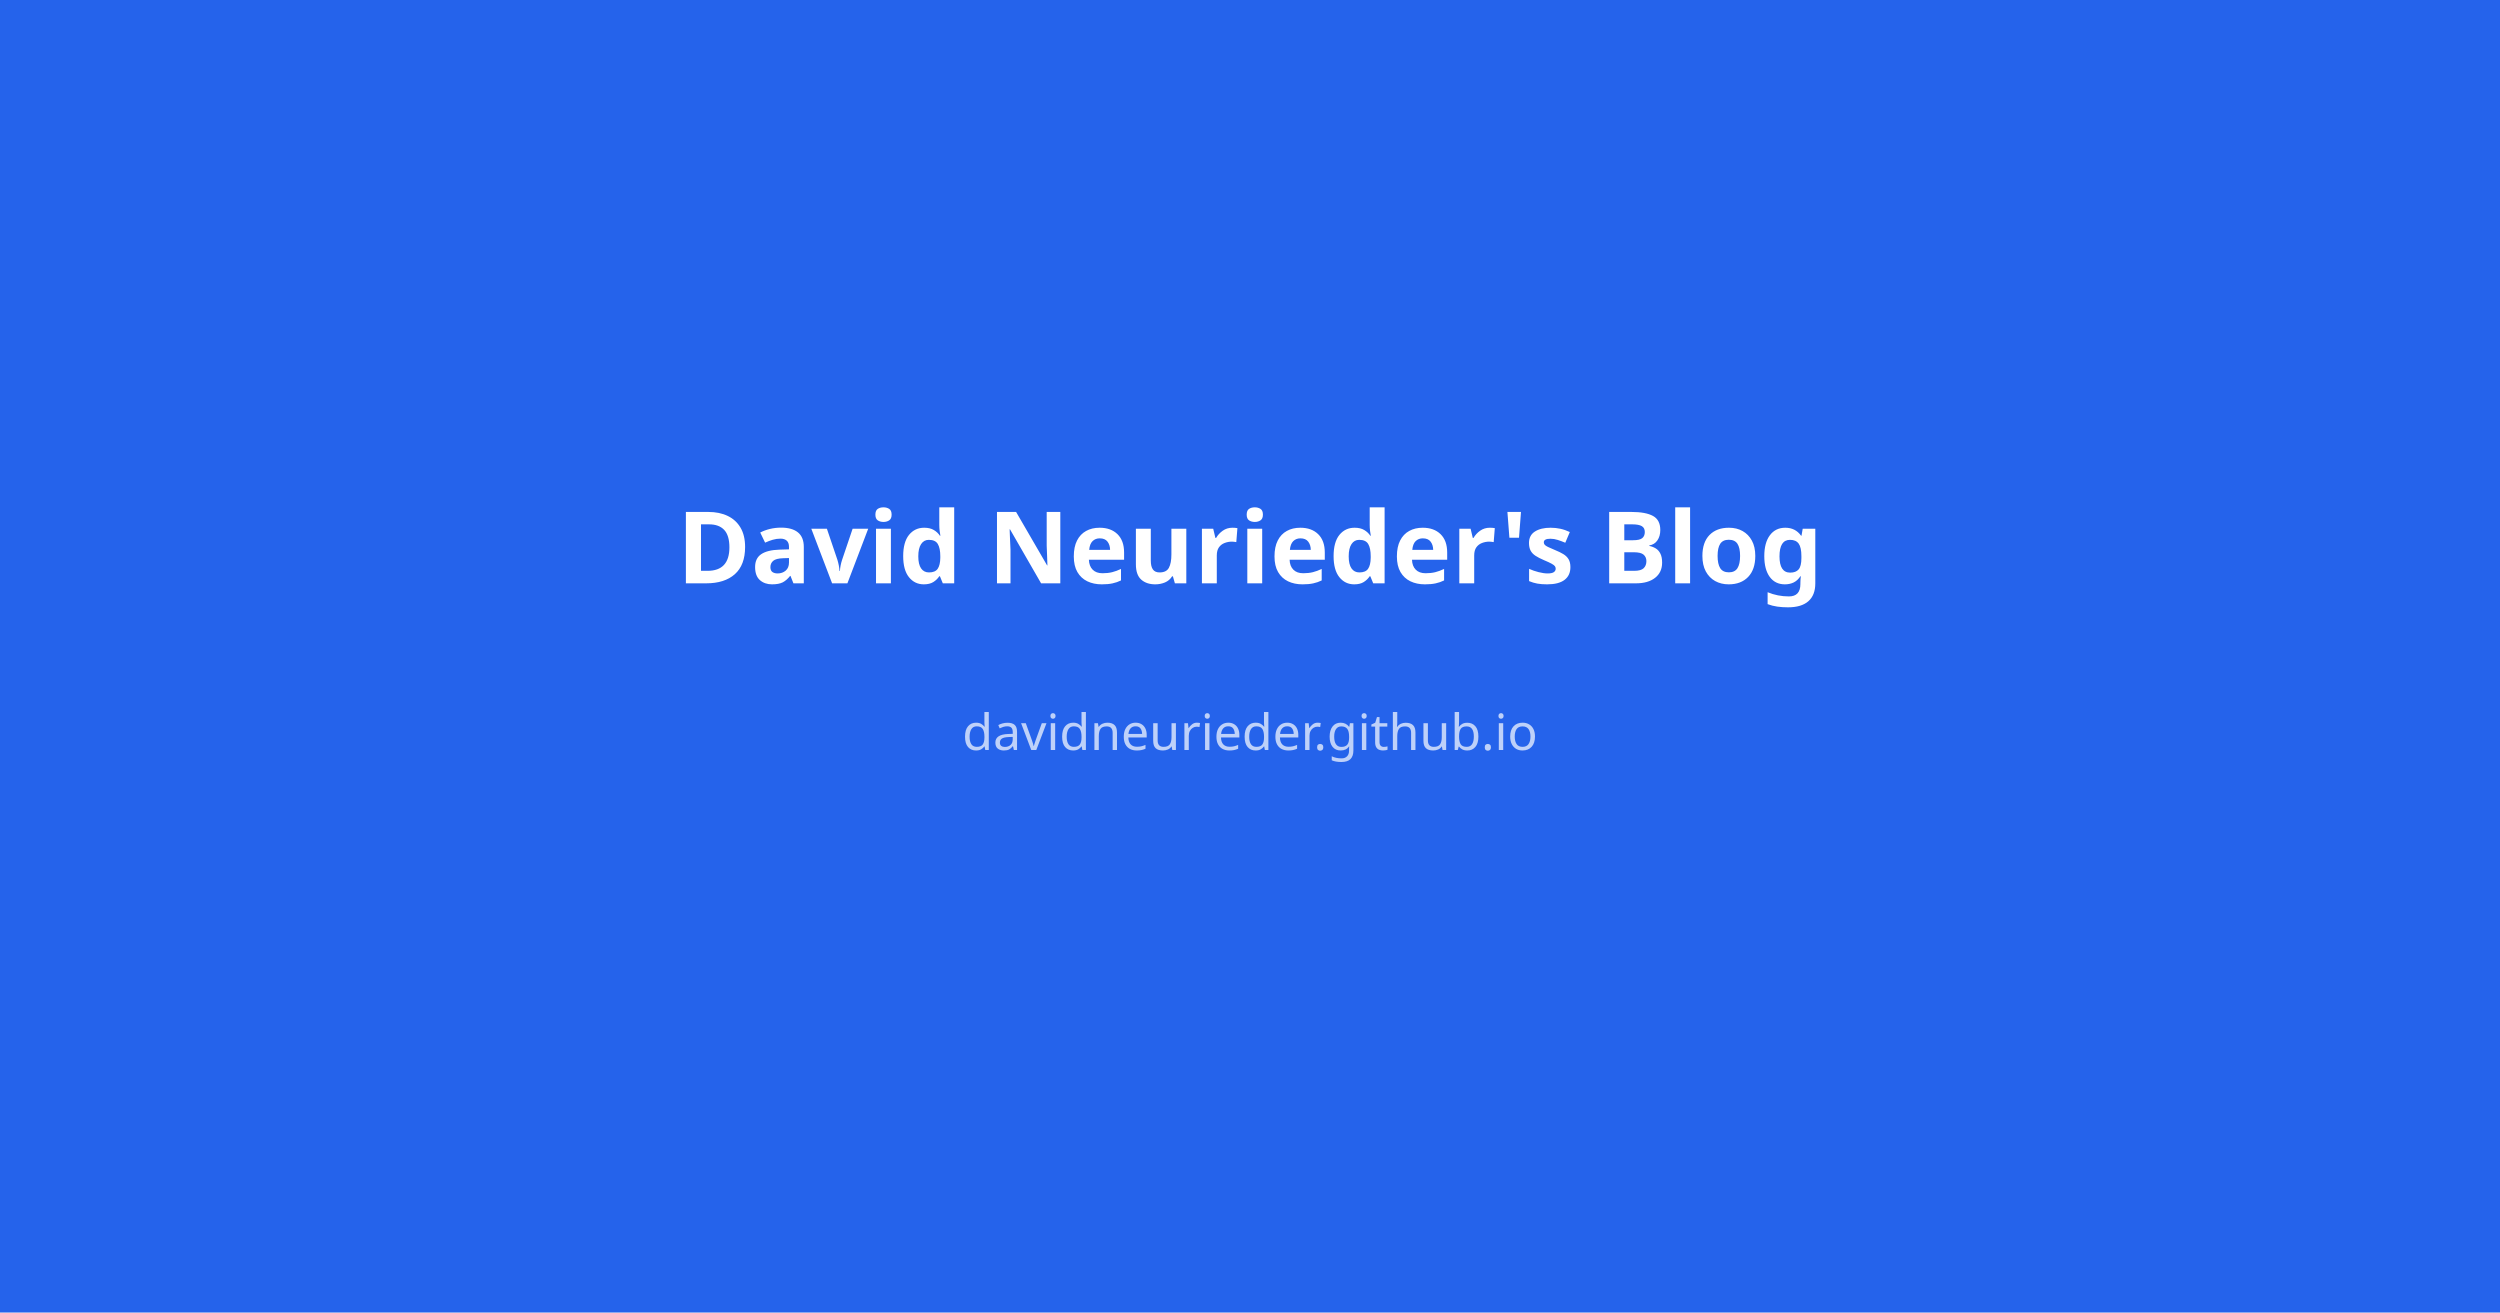
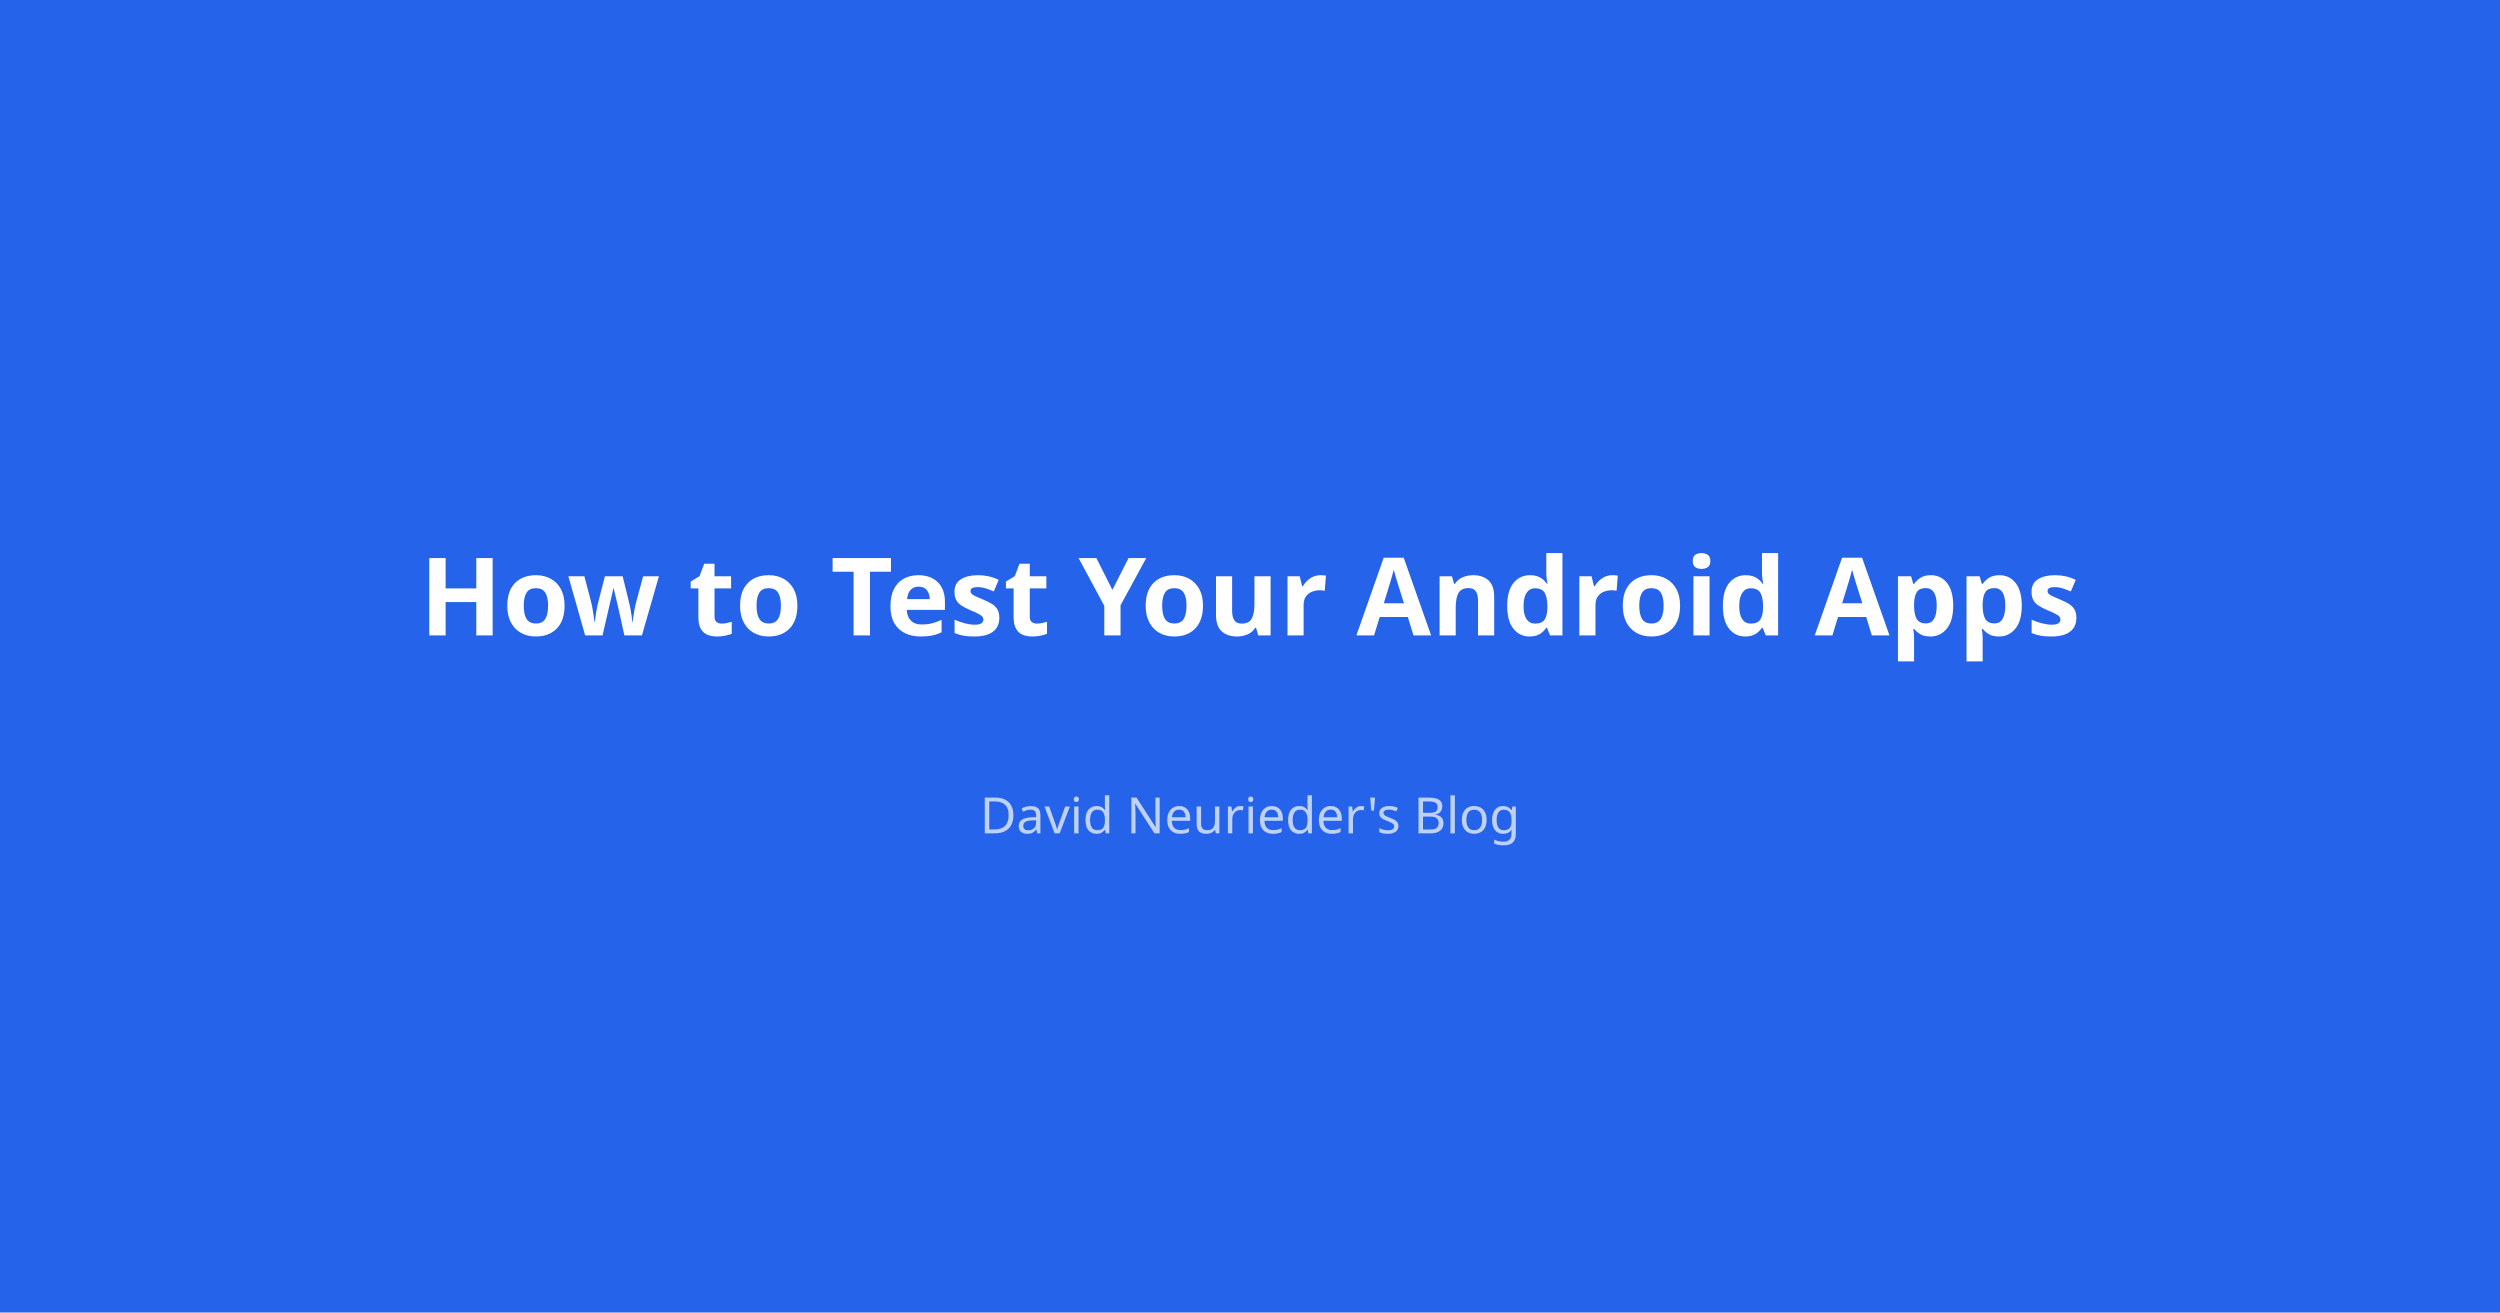
<svg xmlns="http://www.w3.org/2000/svg" width="1200" height="630" viewBox="0 0 1200 630">
  <rect width="1200" height="630" fill="#2563eb" />
-   <text x="600" y="280" text-anchor="middle" fill="white" font-family="system-ui, sans-serif" font-size="48" font-weight="bold">David Neurieder's Blog</text>
-   <text x="600" y="360" text-anchor="middle" fill="rgba(255,255,255,0.7)" font-family="system-ui, sans-serif" font-size="24">davidneurieder.github.io</text>
+   <text x="600" y="305" text-anchor="middle" fill="white" font-family="system-ui, sans-serif" font-size="52" font-weight="bold">How to Test Your Android Apps</text>
+   <text x="600" y="400" text-anchor="middle" fill="rgba(255,255,255,0.7)" font-family="system-ui, sans-serif" font-size="24">David Neurieder's Blog</text>
</svg>
